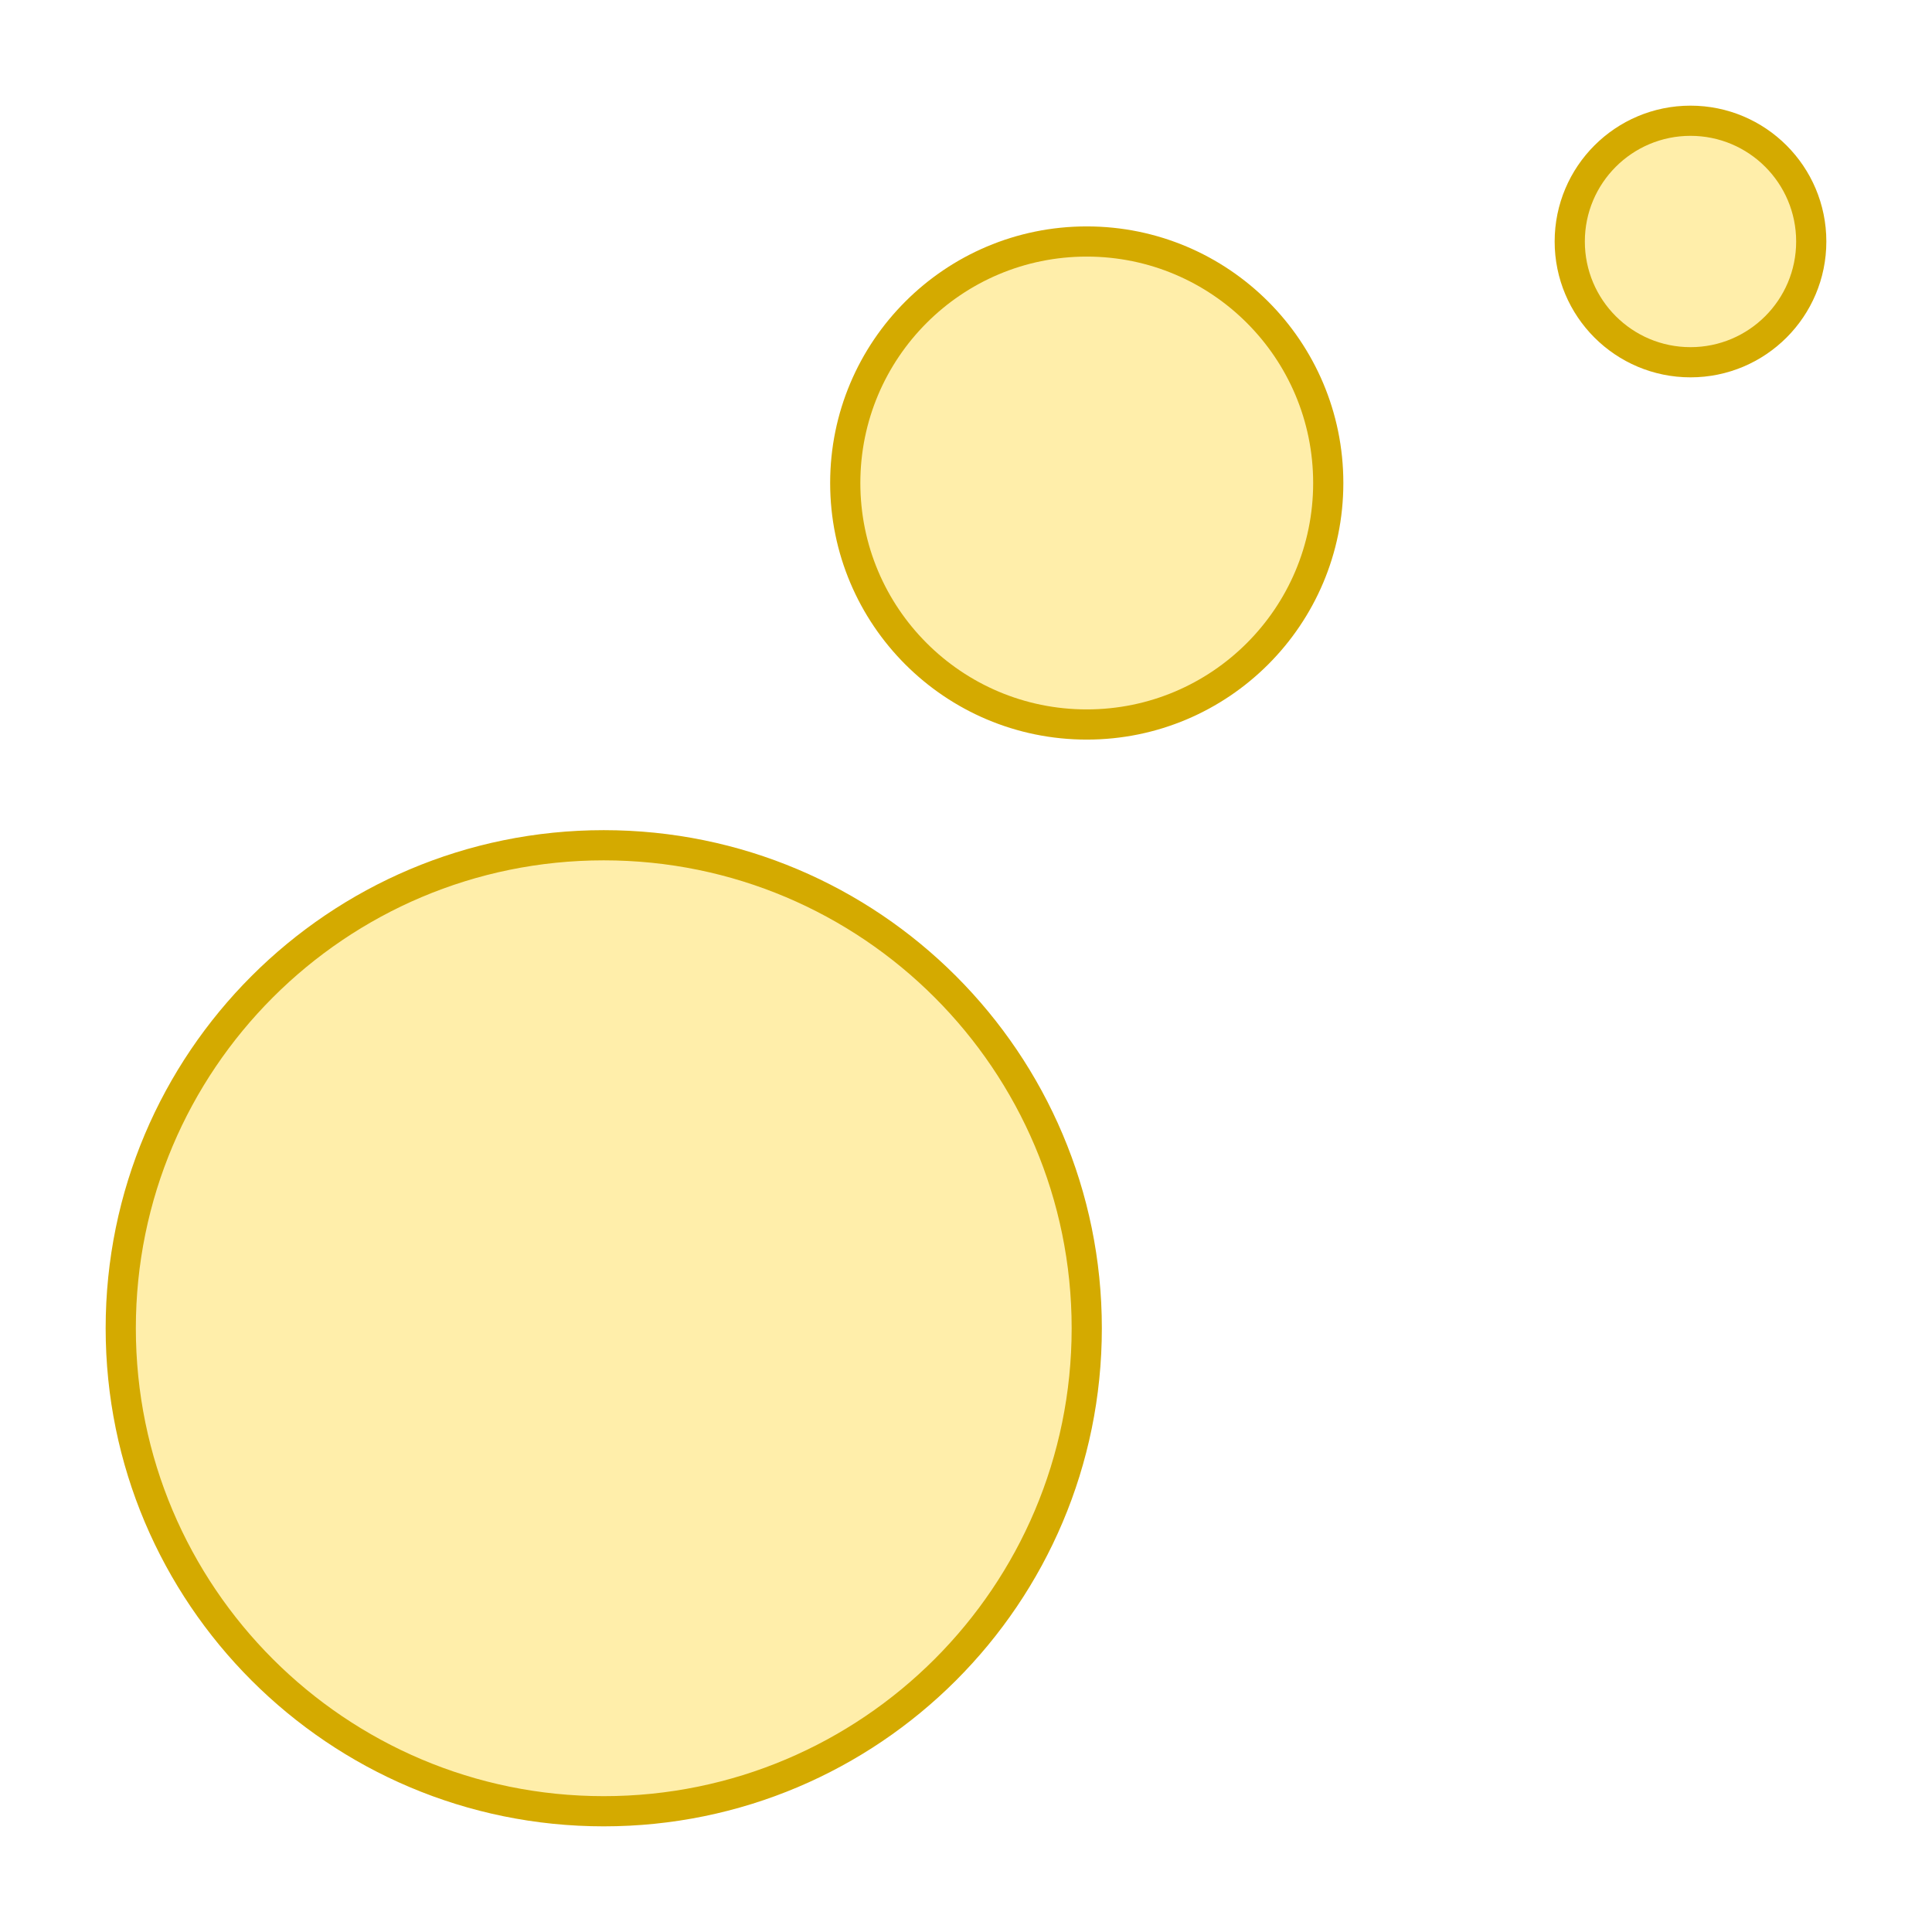
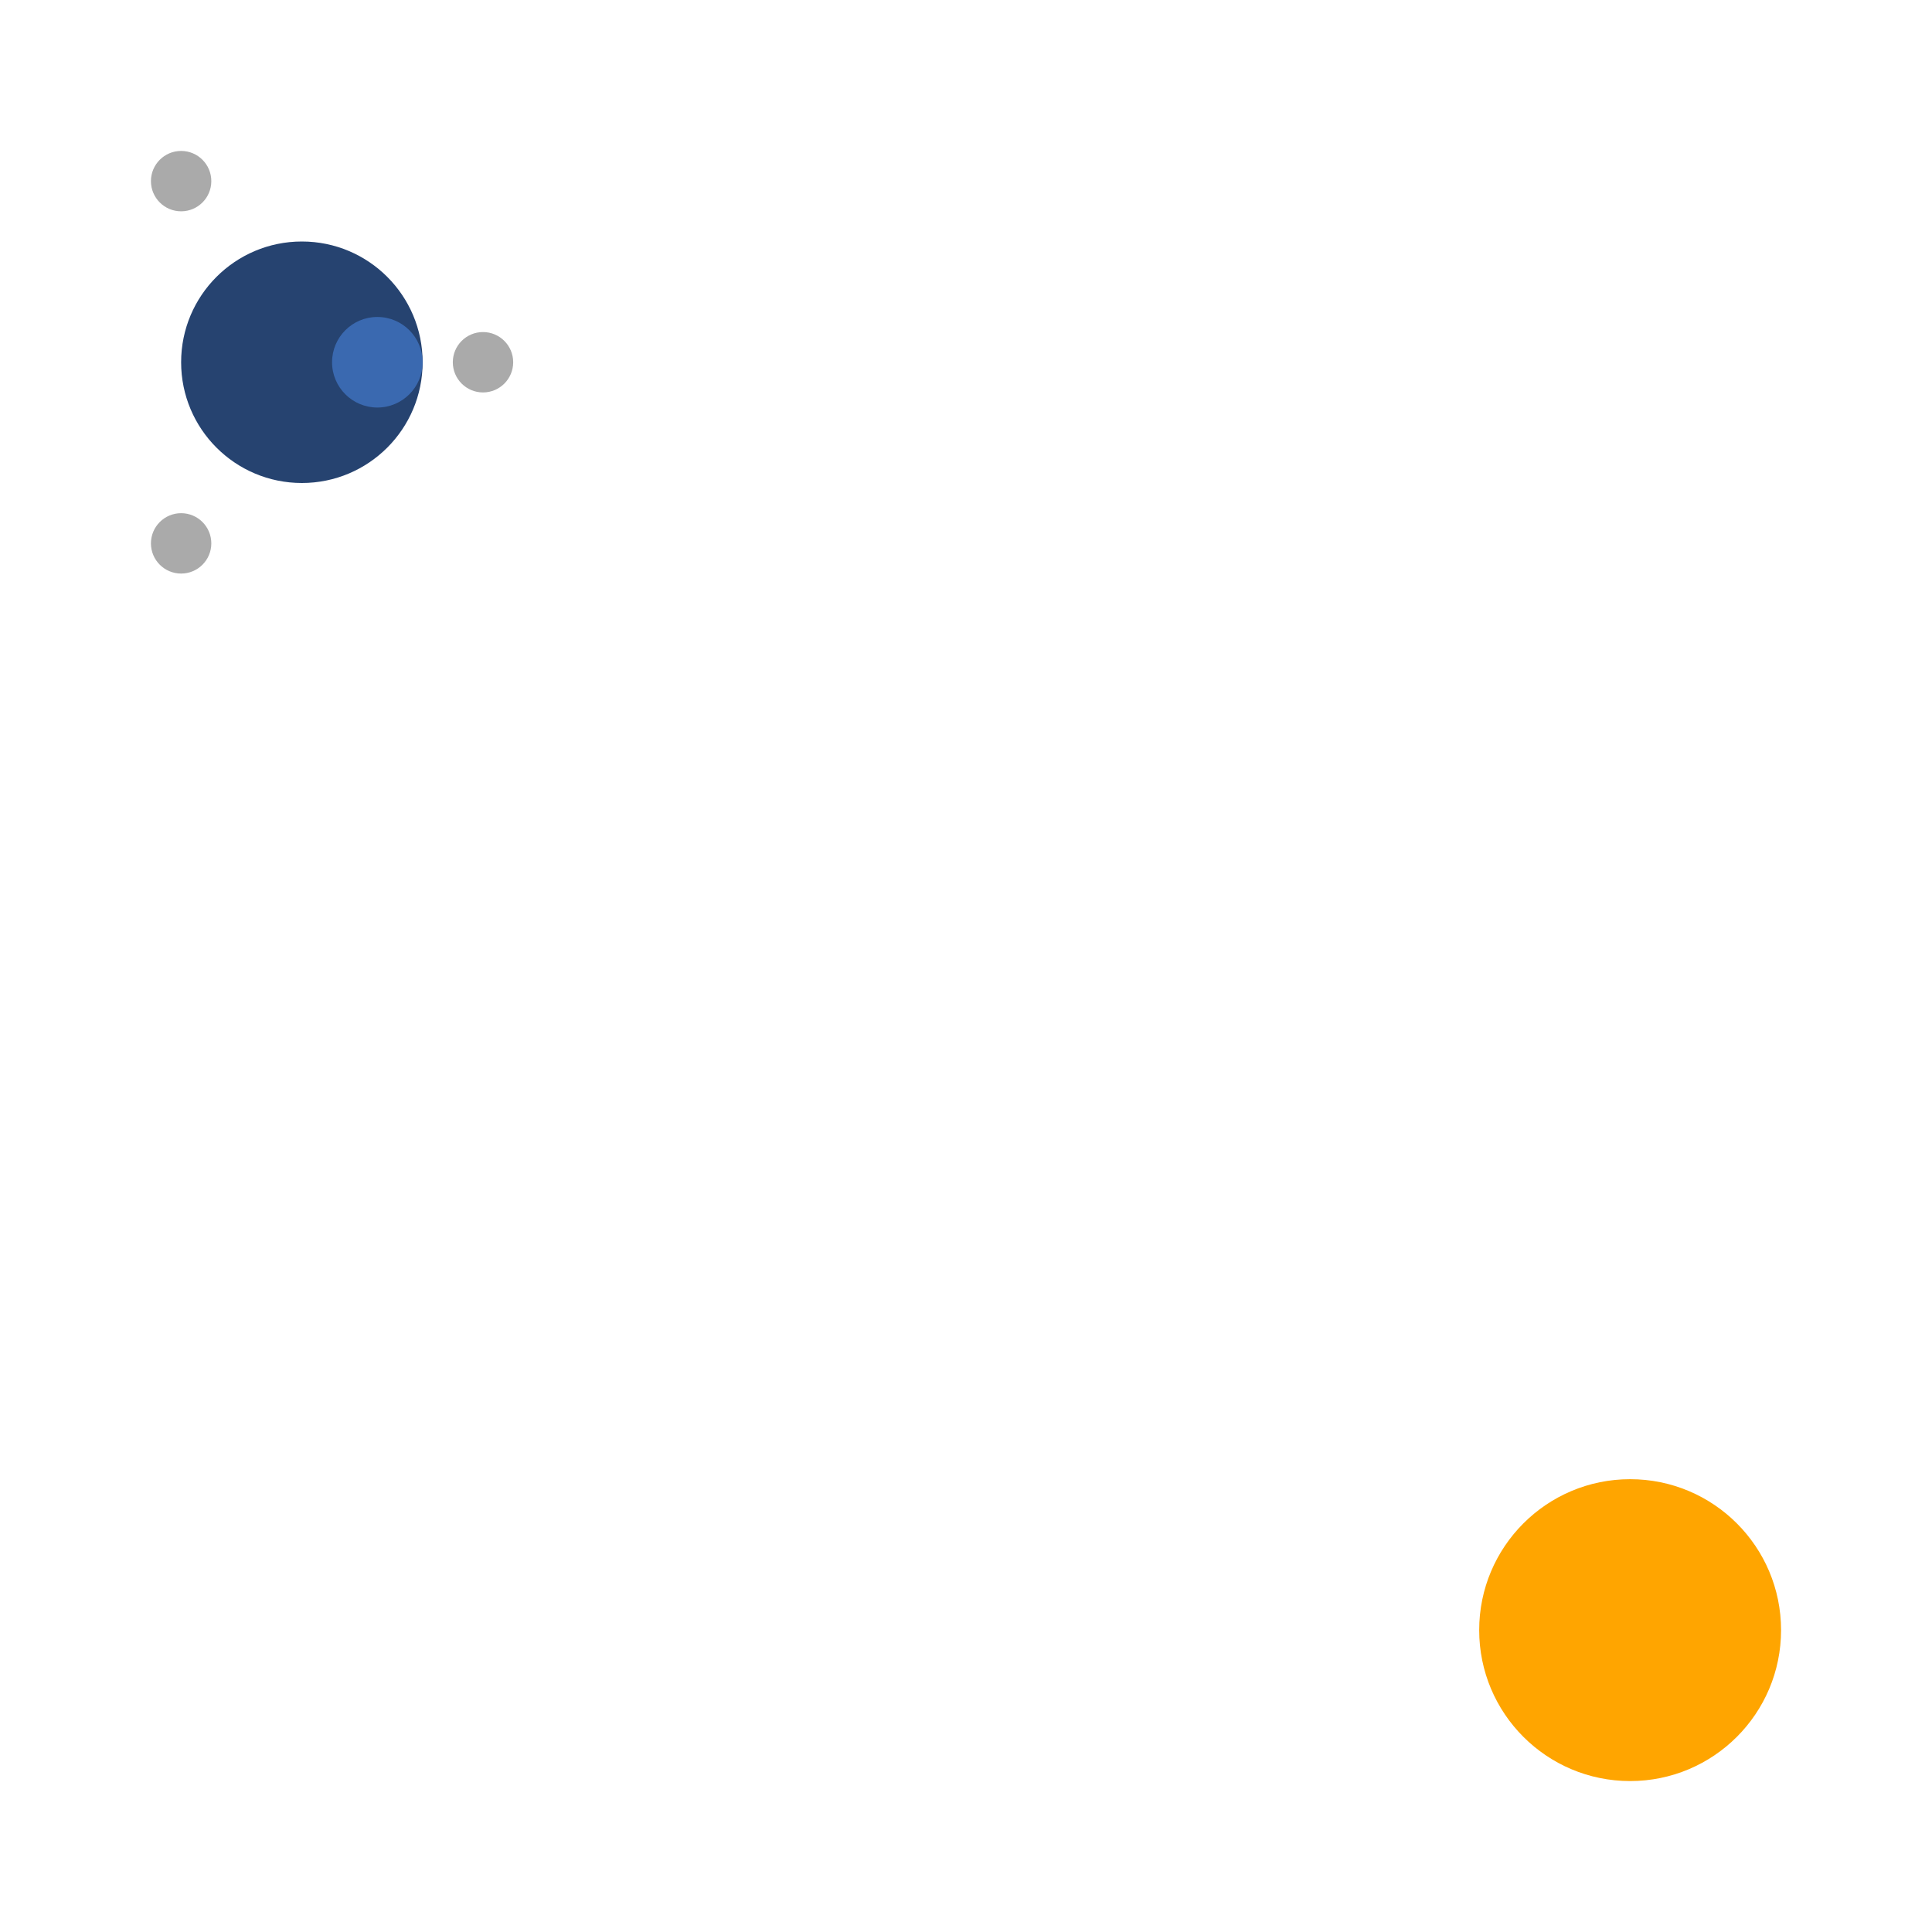
<svg xmlns="http://www.w3.org/2000/svg" width="128" height="128" id="svg2" version="1.1">
  <defs id="defs4" />
  <g id="layer1" transform="translate(0,-924.3622)">
-     <path style="fill:#ffeeaa;fill-opacity:1;stroke:#d4aa00;stroke-width:2;stroke-linecap:round;stroke-linejoin:bevel;stroke-miterlimit:4;stroke-opacity:1;stroke-dasharray:none;stroke-dashoffset:0" id="path2987" d="m 112,16 a 8,8 0 1 1 -16,0 8,8 0 1 1 16,0 z" transform="translate(8,924.3622)" />
-     <path transform="matrix(2,0,0,2,-136,924.3622)" d="m 112,16 a 8,8 0 1 1 -16,0 8,8 0 1 1 16,0 z" id="path2989" style="fill:#ffeeaa;fill-opacity:1;stroke:#d4aa00;stroke-width:1;stroke-linecap:round;stroke-linejoin:bevel;stroke-miterlimit:4;stroke-opacity:1;stroke-dasharray:none;stroke-dashoffset:0" />
-     <path style="fill:#ffeeaa;fill-opacity:1;stroke:#d4aa00;stroke-width:0.5;stroke-linecap:round;stroke-linejoin:bevel;stroke-miterlimit:4;stroke-opacity:1;stroke-dasharray:none;stroke-dashoffset:0" id="path2991" d="m 112,16 a 8,8 0 1 1 -16,0 8,8 0 1 1 16,0 z" transform="matrix(4,0,0,4,-376,948.3622)" />
+     <path style="fill:#ffa500;fill-opacity:1;stroke:none" id="path3913" d="m 112,48 a 8,8 0 1 1 -16,0 8,8 0 1 1 16,0 z" transform="matrix(1.25,0,0,1.25,-22,972.3622)" />
+     <g id="g3925" transform="translate(-4,-40)">
+       <path style="fill:#264370;fill-opacity:1;stroke:none" id="path3915" d="m 112,48 a 8,8 0 1 1 -16,0 8,8 0 1 1 16,0 z" transform="translate(-80,940.3622)" />
+       <path transform="matrix(0.375,0,0,0.375,-10,970.3622)" d="m 112,48 a 8,8 0 1 1 -16,0 8,8 0 1 1 16,0 z" id="path3917" style="fill:#3a69b0;fill-opacity:1;stroke:none" />
+       <path style="fill:#aaaaaa;fill-opacity:1;stroke:none" id="path3919" d="m 112,48 a 8,8 0 1 1 -16,0 8,8 0 1 1 16,0 z" transform="matrix(0.25,0,0,0.25,10,976.3622)" />
+       <path transform="matrix(0.25,0,0,0.25,-10,964.3622)" d="m 112,48 a 8,8 0 1 1 -16,0 8,8 0 1 1 16,0 z" id="path3921" style="fill:#aaaaaa;fill-opacity:1;stroke:none" />
+       <path style="fill:#aaaaaa;fill-opacity:1;stroke:none" id="path3923" d="m 112,48 a 8,8 0 1 1 -16,0 8,8 0 1 1 16,0 z" transform="matrix(0.25,0,0,0.25,-10,988.3622)" />
+     </g>
  </g>
</svg>
